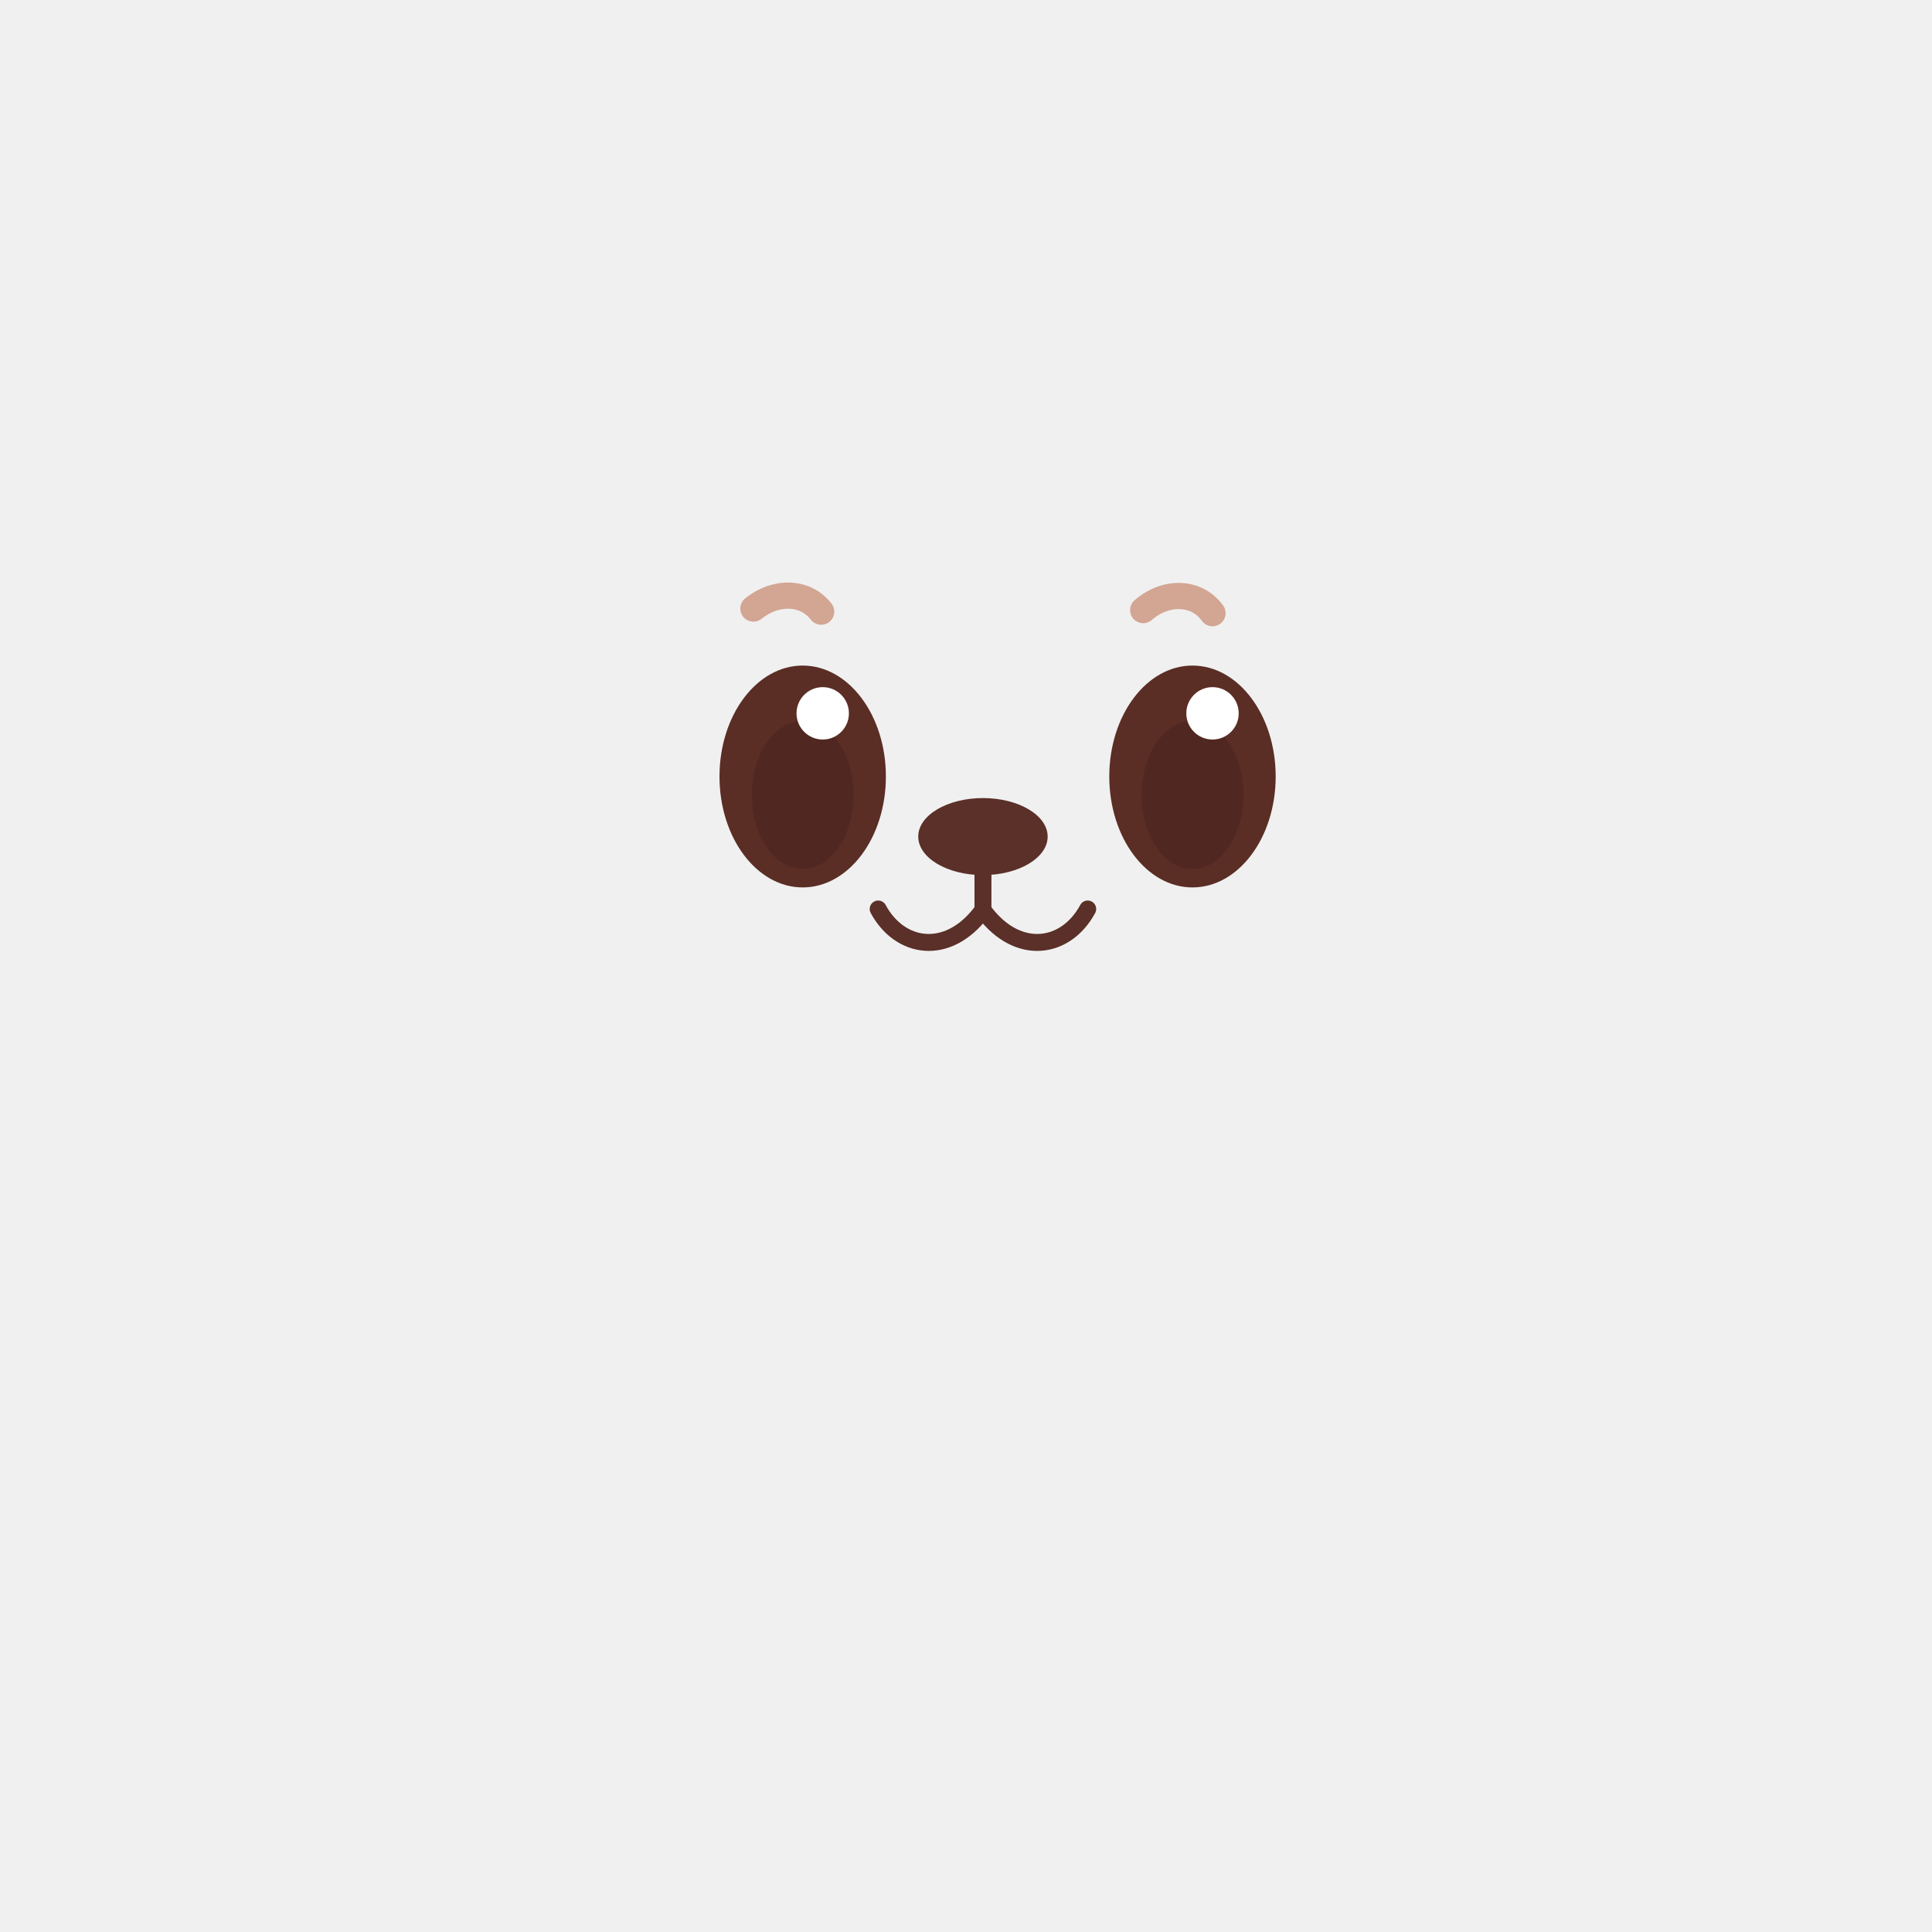
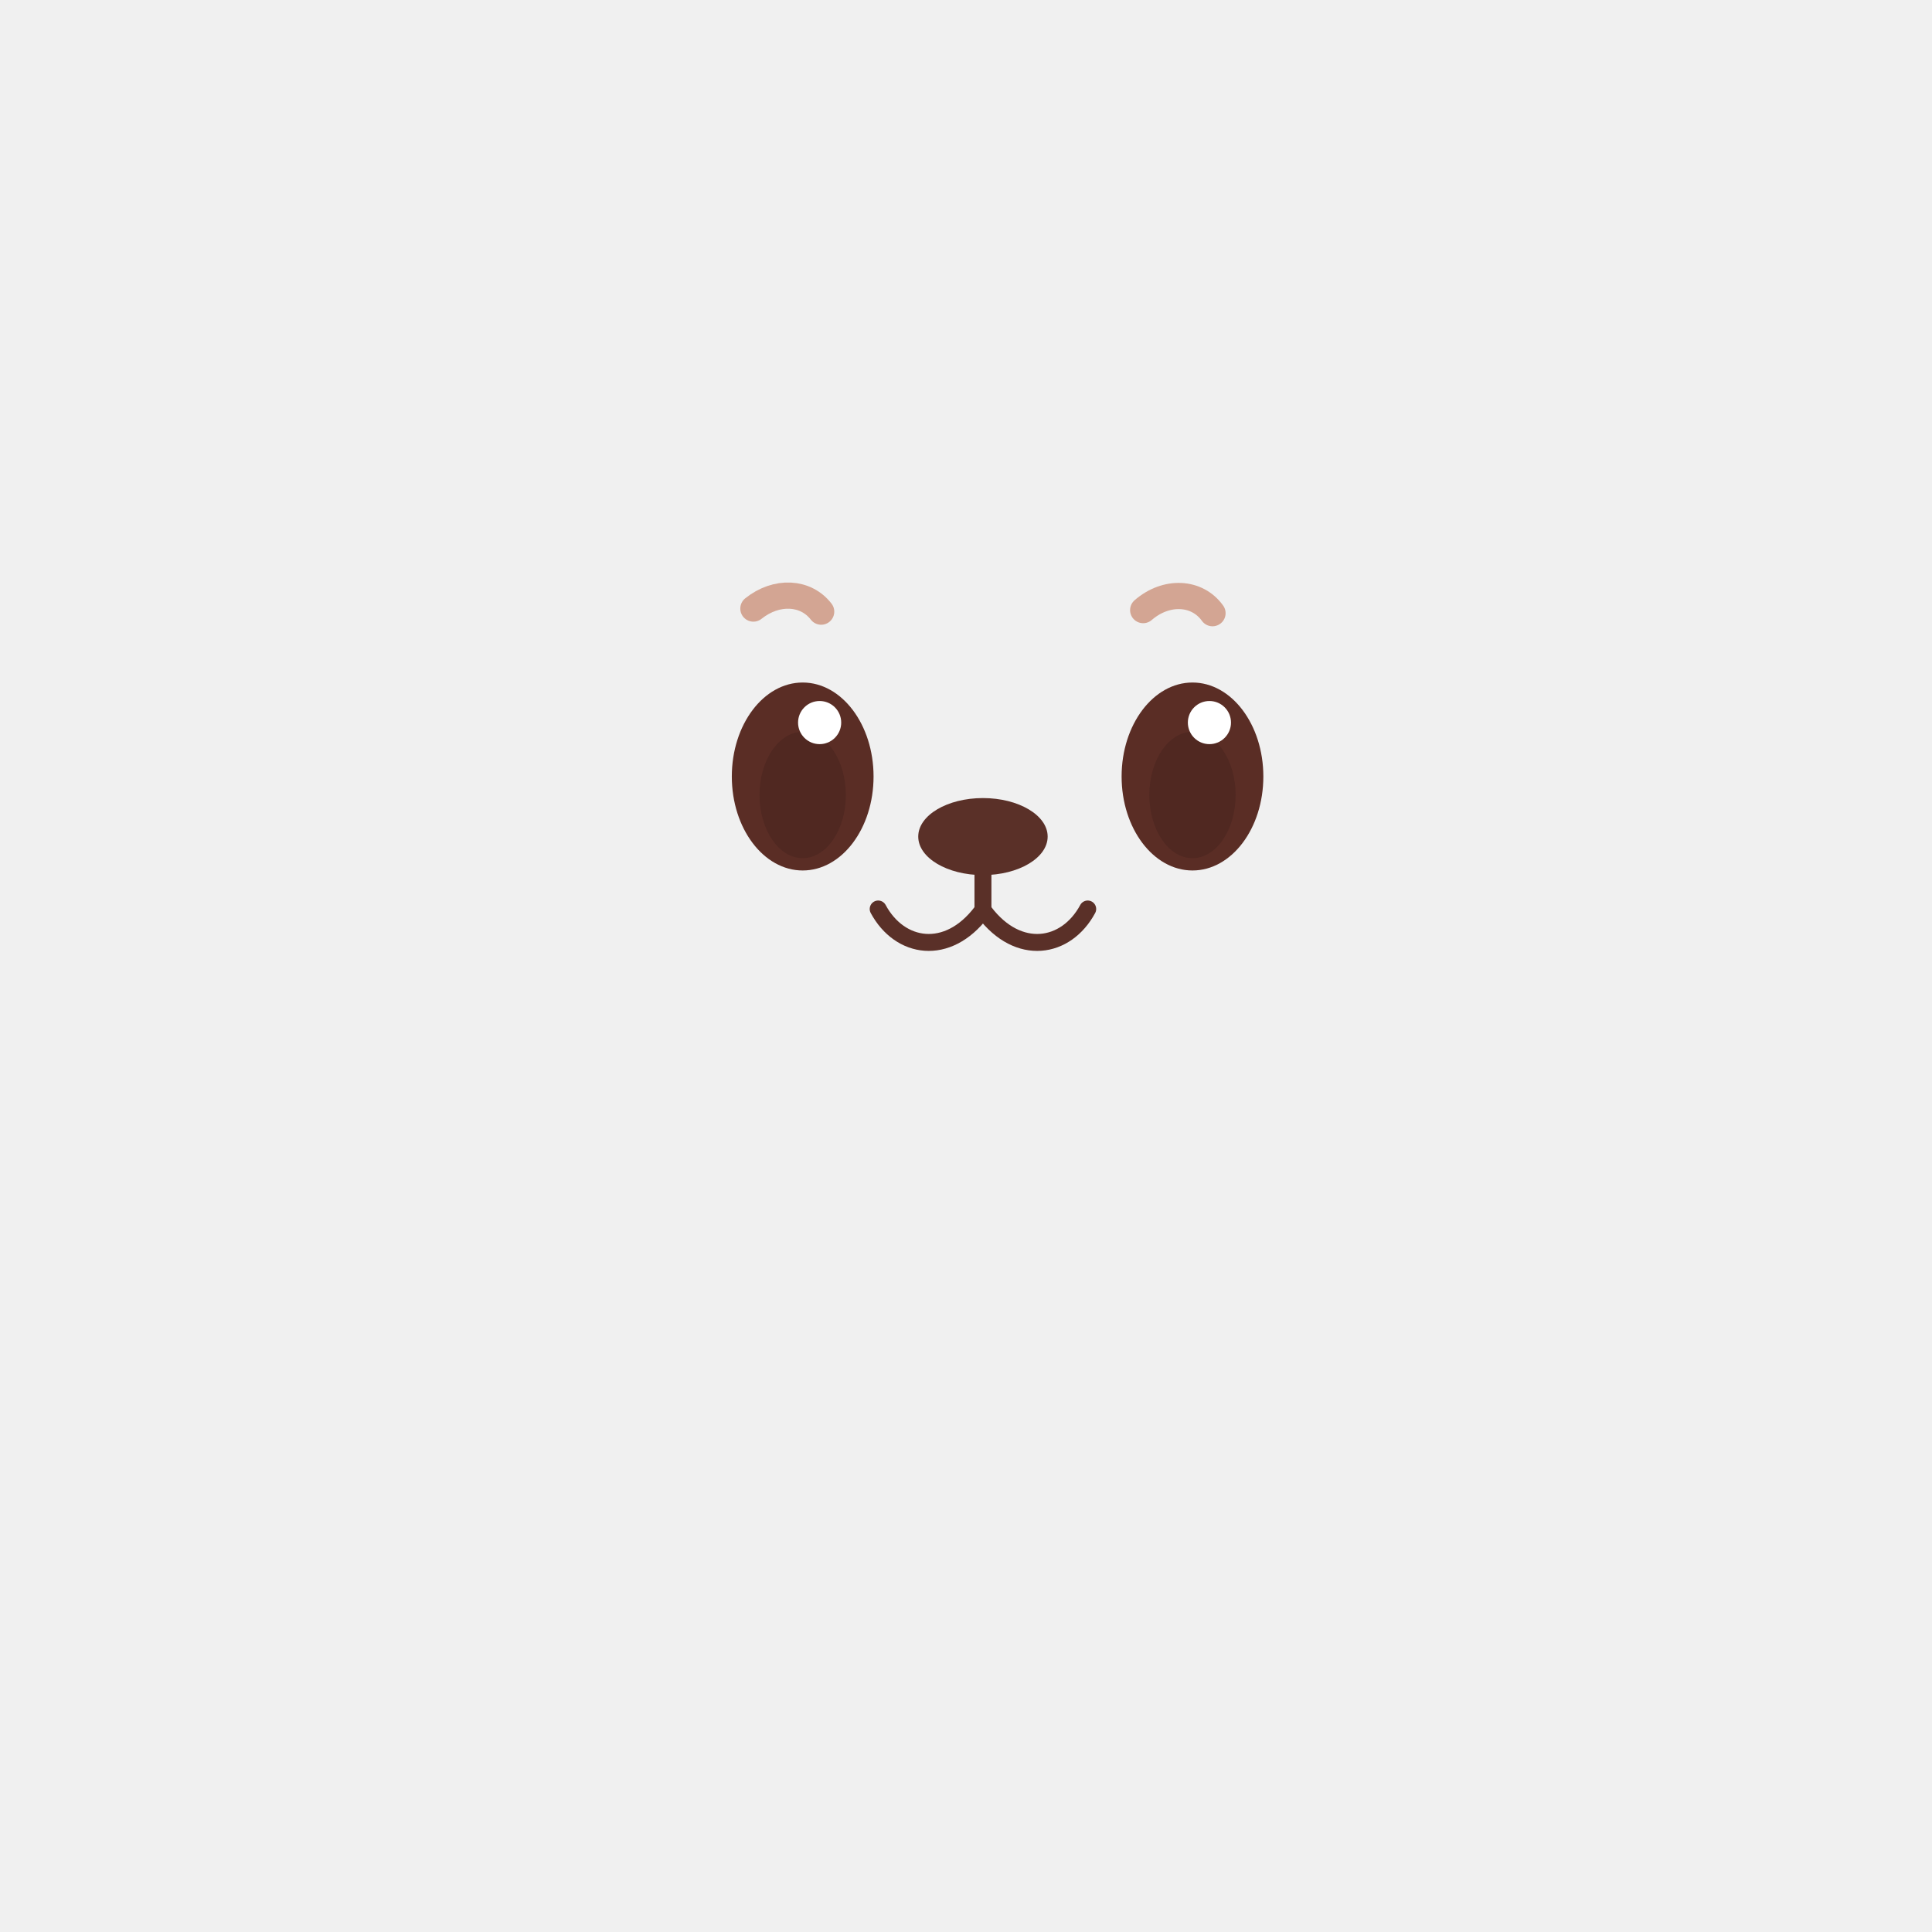
<svg xmlns="http://www.w3.org/2000/svg" viewBox="0 0 1254 1254" fill="none">
  <path d="M489 395C504 383 523 384 533 397" stroke="#d2a28f" stroke-width="17" stroke-linecap="round" opacity="0.95" />
  <path d="M742 396C757 383 777 384 787 398" stroke="#d2a28f" stroke-width="17" stroke-linecap="round" opacity="0.95" />
-   <ellipse cx="521" cy="504" rx="54" ry="72" fill="#5a2d25" />
-   <ellipse cx="521" cy="516" rx="33" ry="48" fill="#3d1e1a" opacity="0.36" />
-   <circle cx="534" cy="463" r="17" fill="#fff" />
-   <ellipse cx="774" cy="504" rx="54" ry="72" fill="#5a2d25" />
-   <ellipse cx="774" cy="516" rx="33" ry="48" fill="#3d1e1a" opacity="0.36" />
-   <circle cx="787" cy="463" r="17" fill="#fff" />
+   <ellipse cx="521" cy="504" rx="46" ry="61" fill="#5a2d25" />
+   <ellipse cx="521" cy="516" rx="28" ry="41" fill="#3d1e1a" opacity="0.36" />
+   <circle cx="532" cy="469" r="14" fill="#fff" />
+   <ellipse cx="774" cy="504" rx="46" ry="61" fill="#5a2d25" />
+   <ellipse cx="774" cy="516" rx="28" ry="41" fill="#3d1e1a" opacity="0.36" />
+   <circle cx="785" cy="469" r="14" fill="#fff" />
  <ellipse cx="638" cy="543" rx="42" ry="25" fill="#5a3028" />
  <path d="M638 563V590" stroke="#5a3028" stroke-width="11" stroke-linecap="round" />
  <path d="M637 592C615 621 584 616 570 590" stroke="#5a3028" stroke-width="11" stroke-linecap="round" />
  <path d="M639 592C661 621 692 616 706 590" stroke="#5a3028" stroke-width="11" stroke-linecap="round" />
</svg>
